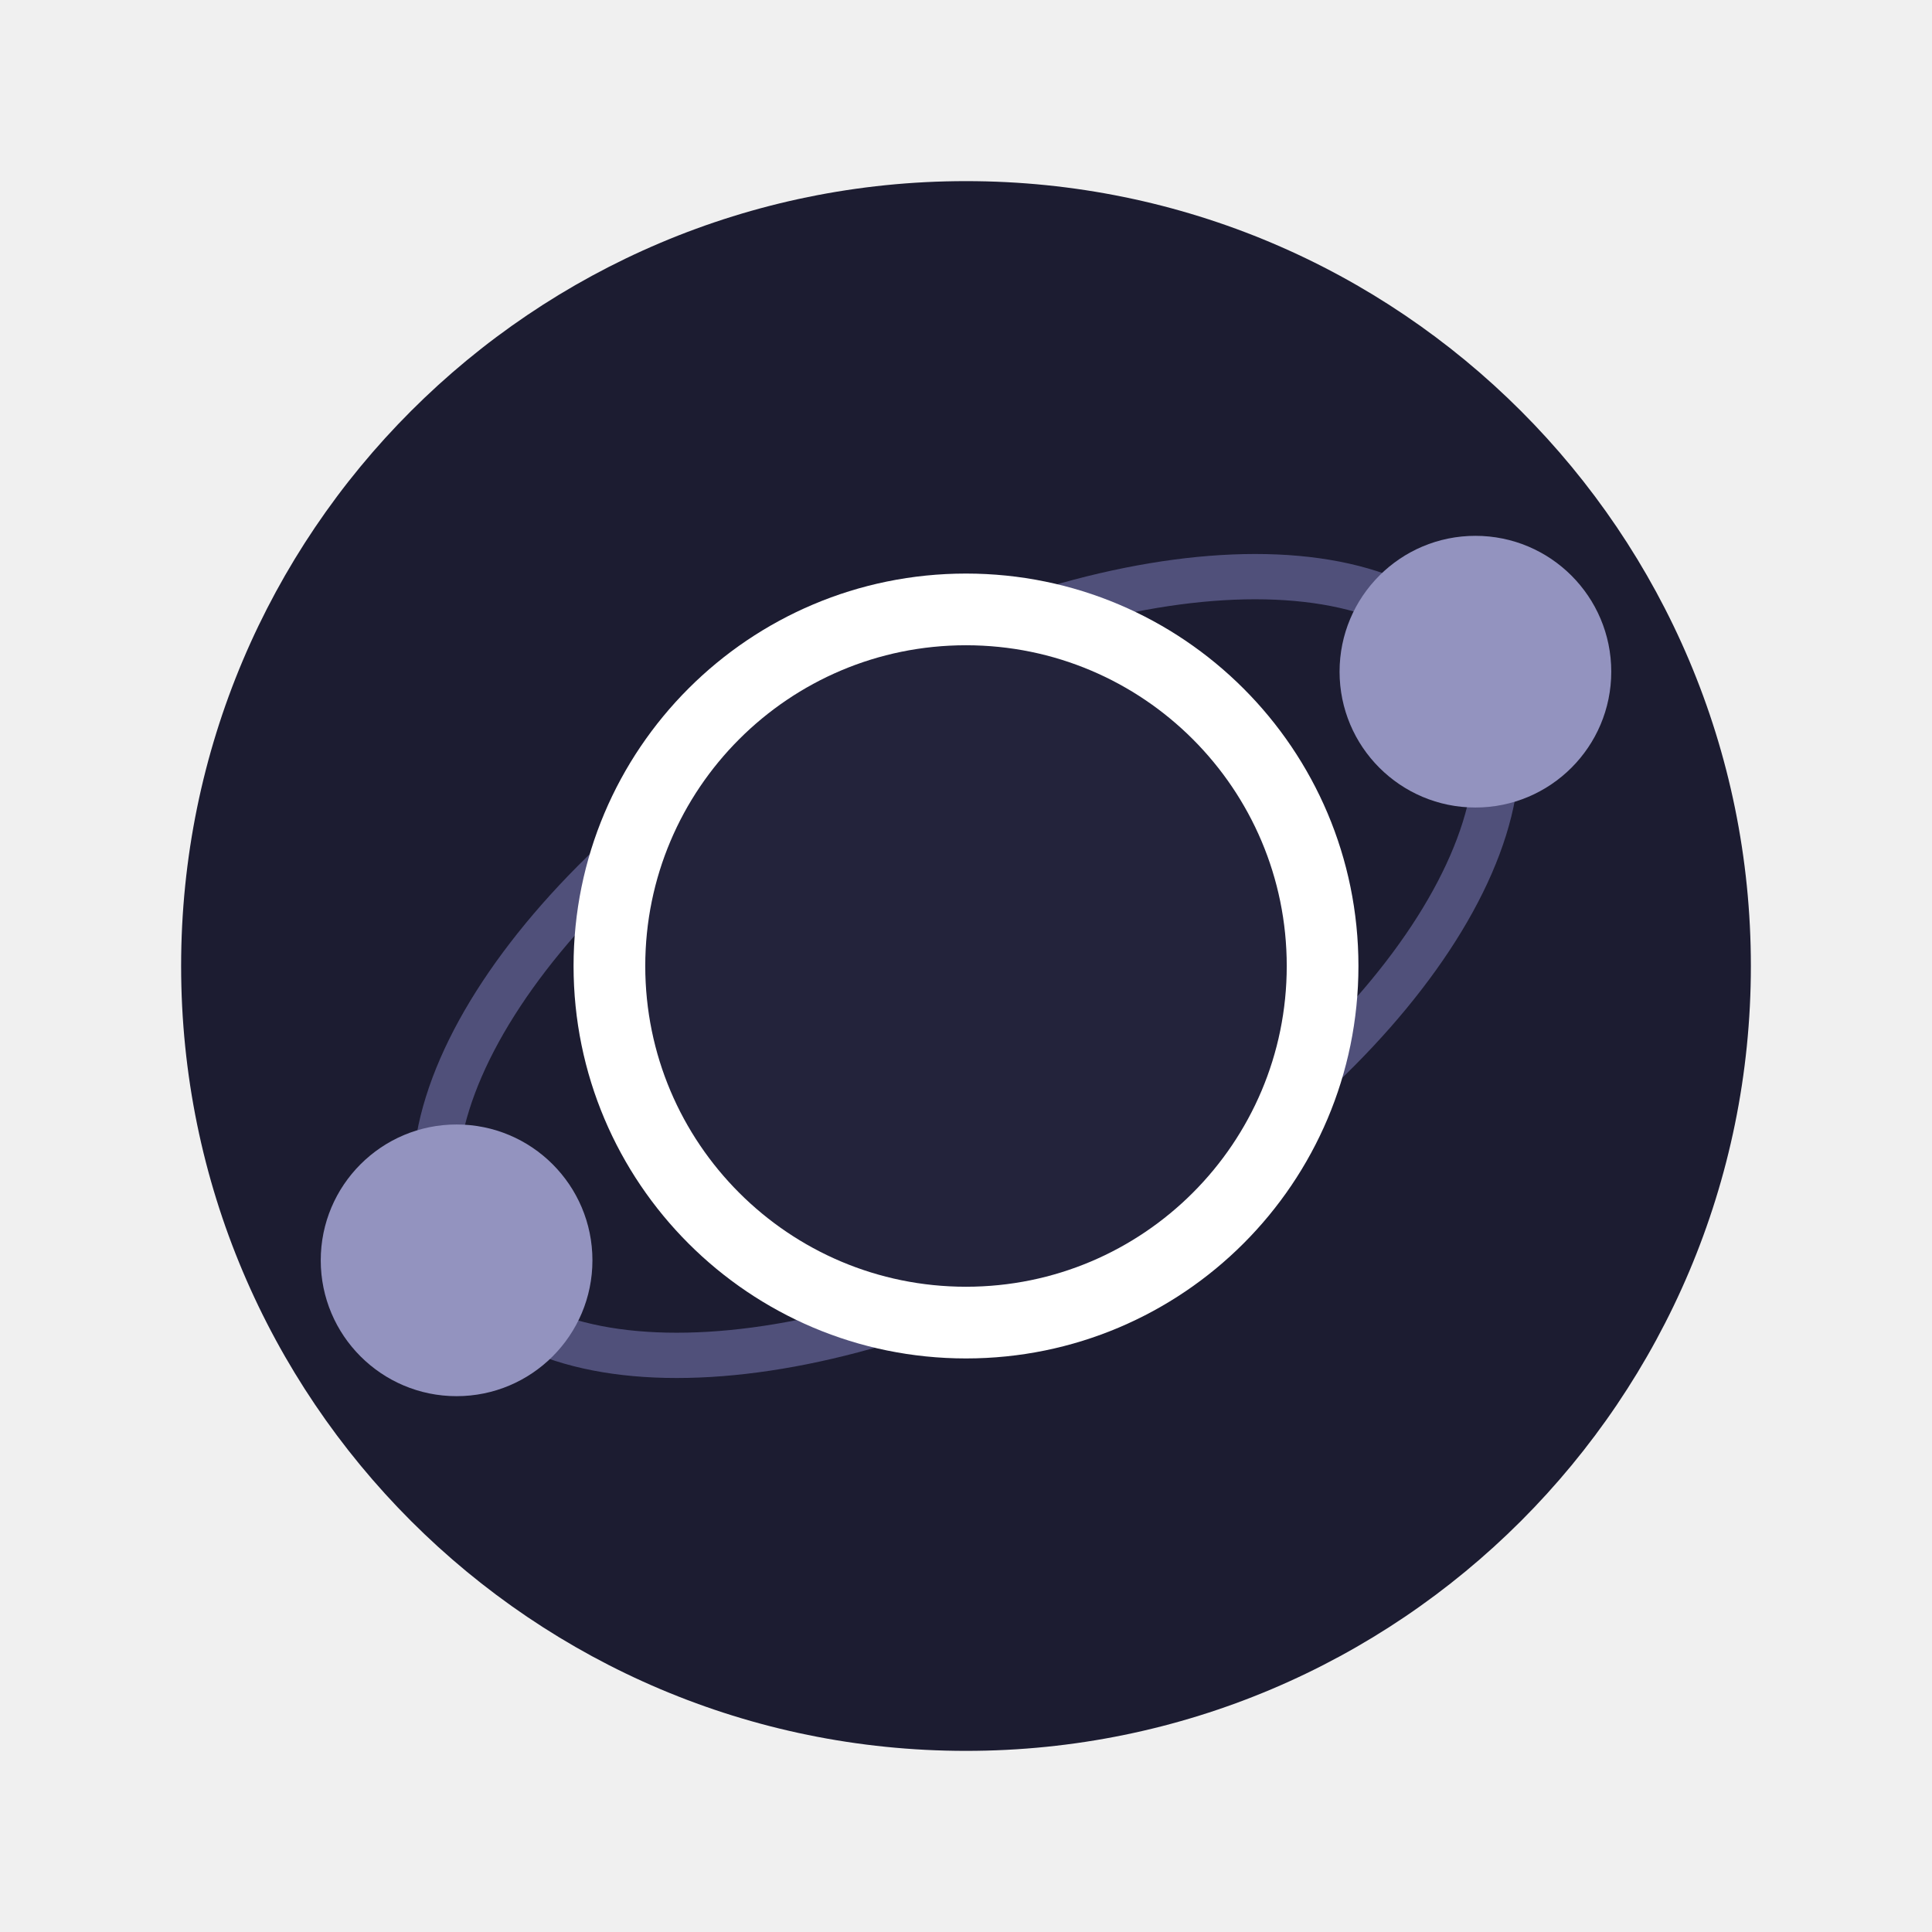
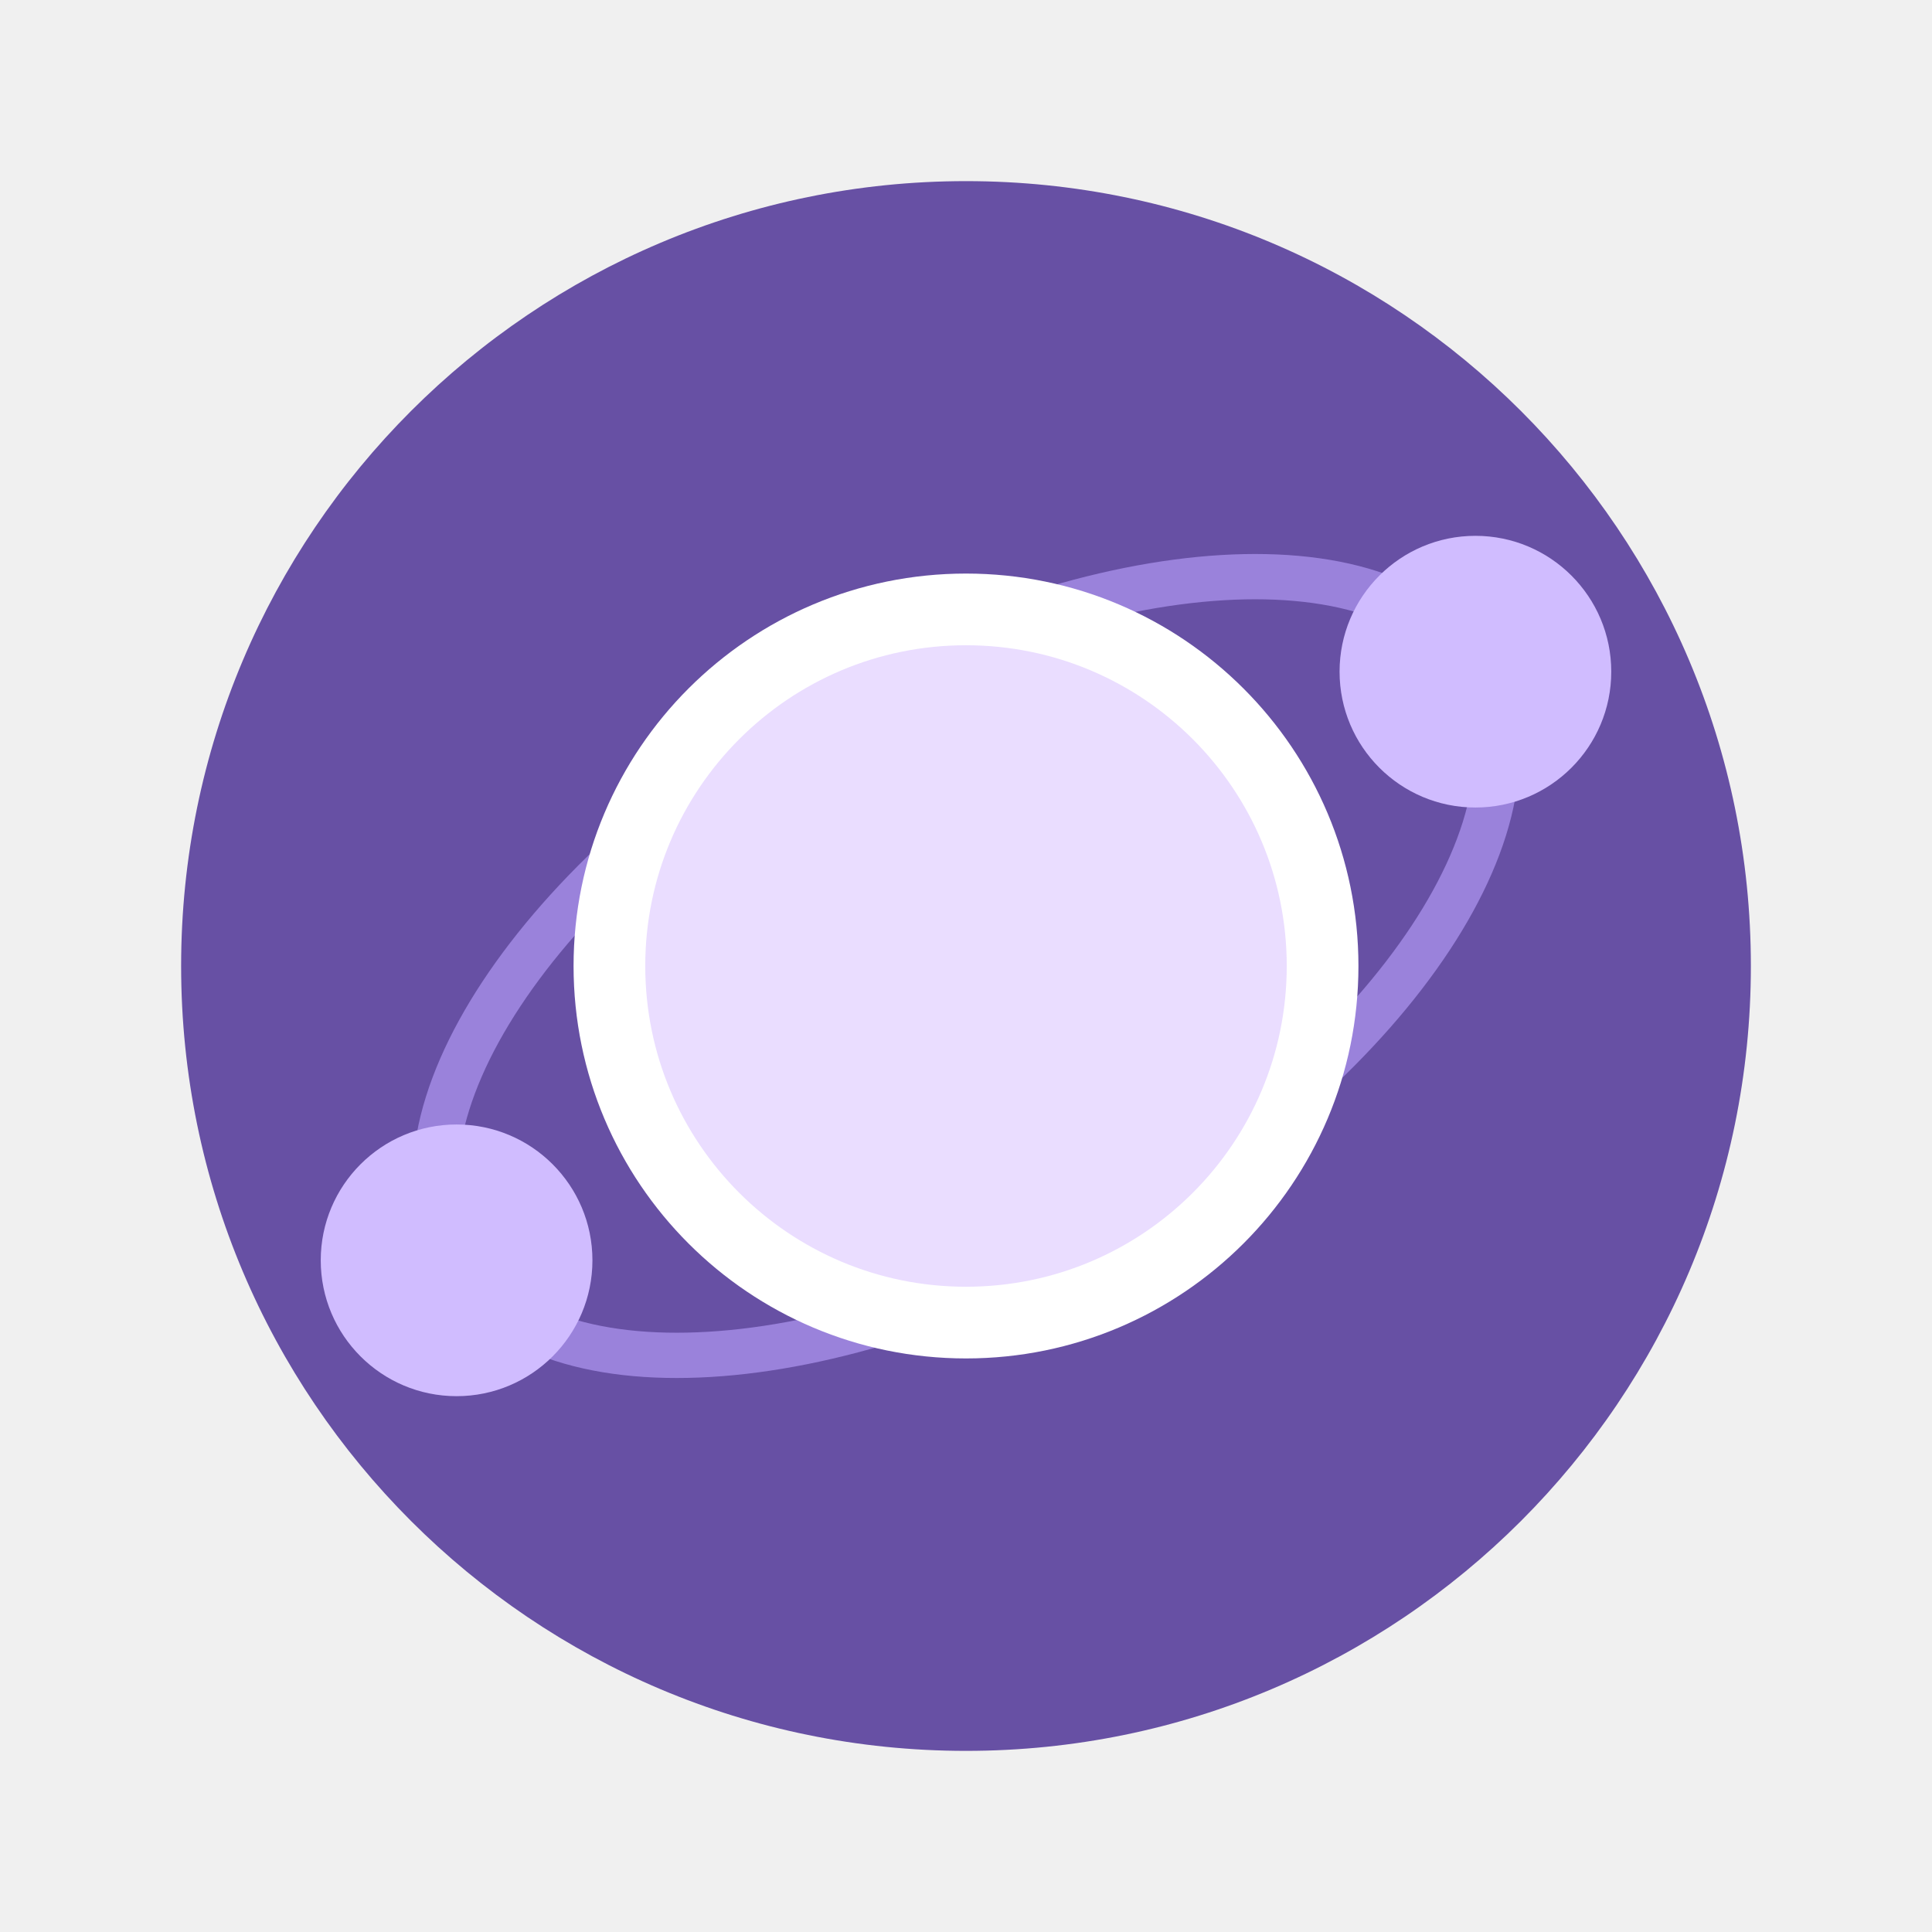
<svg xmlns="http://www.w3.org/2000/svg" viewBox="0 0 512 512">
  <defs>
    <clipPath id="disc">
      <circle cx="256" cy="256" r="208" />
    </clipPath>
  </defs>
  <g transform="translate(256 256) scale(1) translate(-256 -256)">
    <g clip-path="url(#disc)">
-       <rect x="-500" y="-500" width="1512" height="1512" fill="#1c1c31" />
+       <rect x="-500" y="-500" width="1512" height="1512" fill="#6750A4" />
    </g>
    <g id="motif">
-       <ellipse cx="256" cy="256" rx="156" ry="78" fill="none" stroke="#50507a" stroke-width="12" transform="rotate(-30 256 256)" />
-       <circle cx="256" cy="256" r="94.5" fill="#23233b" stroke="#ffffff" stroke-width="19" />
-       <circle cx="391" cy="178" r="36" fill="#9393bf" />
-       <circle cx="121" cy="334" r="36" fill="#9393bf" />
+       <ellipse cx="256" cy="256" rx="156" ry="78" fill="none" stroke="#9A82DB" stroke-width="12" transform="rotate(-30 256 256)" />
+       <circle cx="256" cy="256" r="94.5" fill="#EADDFF" stroke="#ffffff" stroke-width="19" />
+       <circle cx="391" cy="178" r="36" fill="#D0BCFF" />
+       <circle cx="121" cy="334" r="36" fill="#D0BCFF" />
    </g>
  </g>
</svg>
